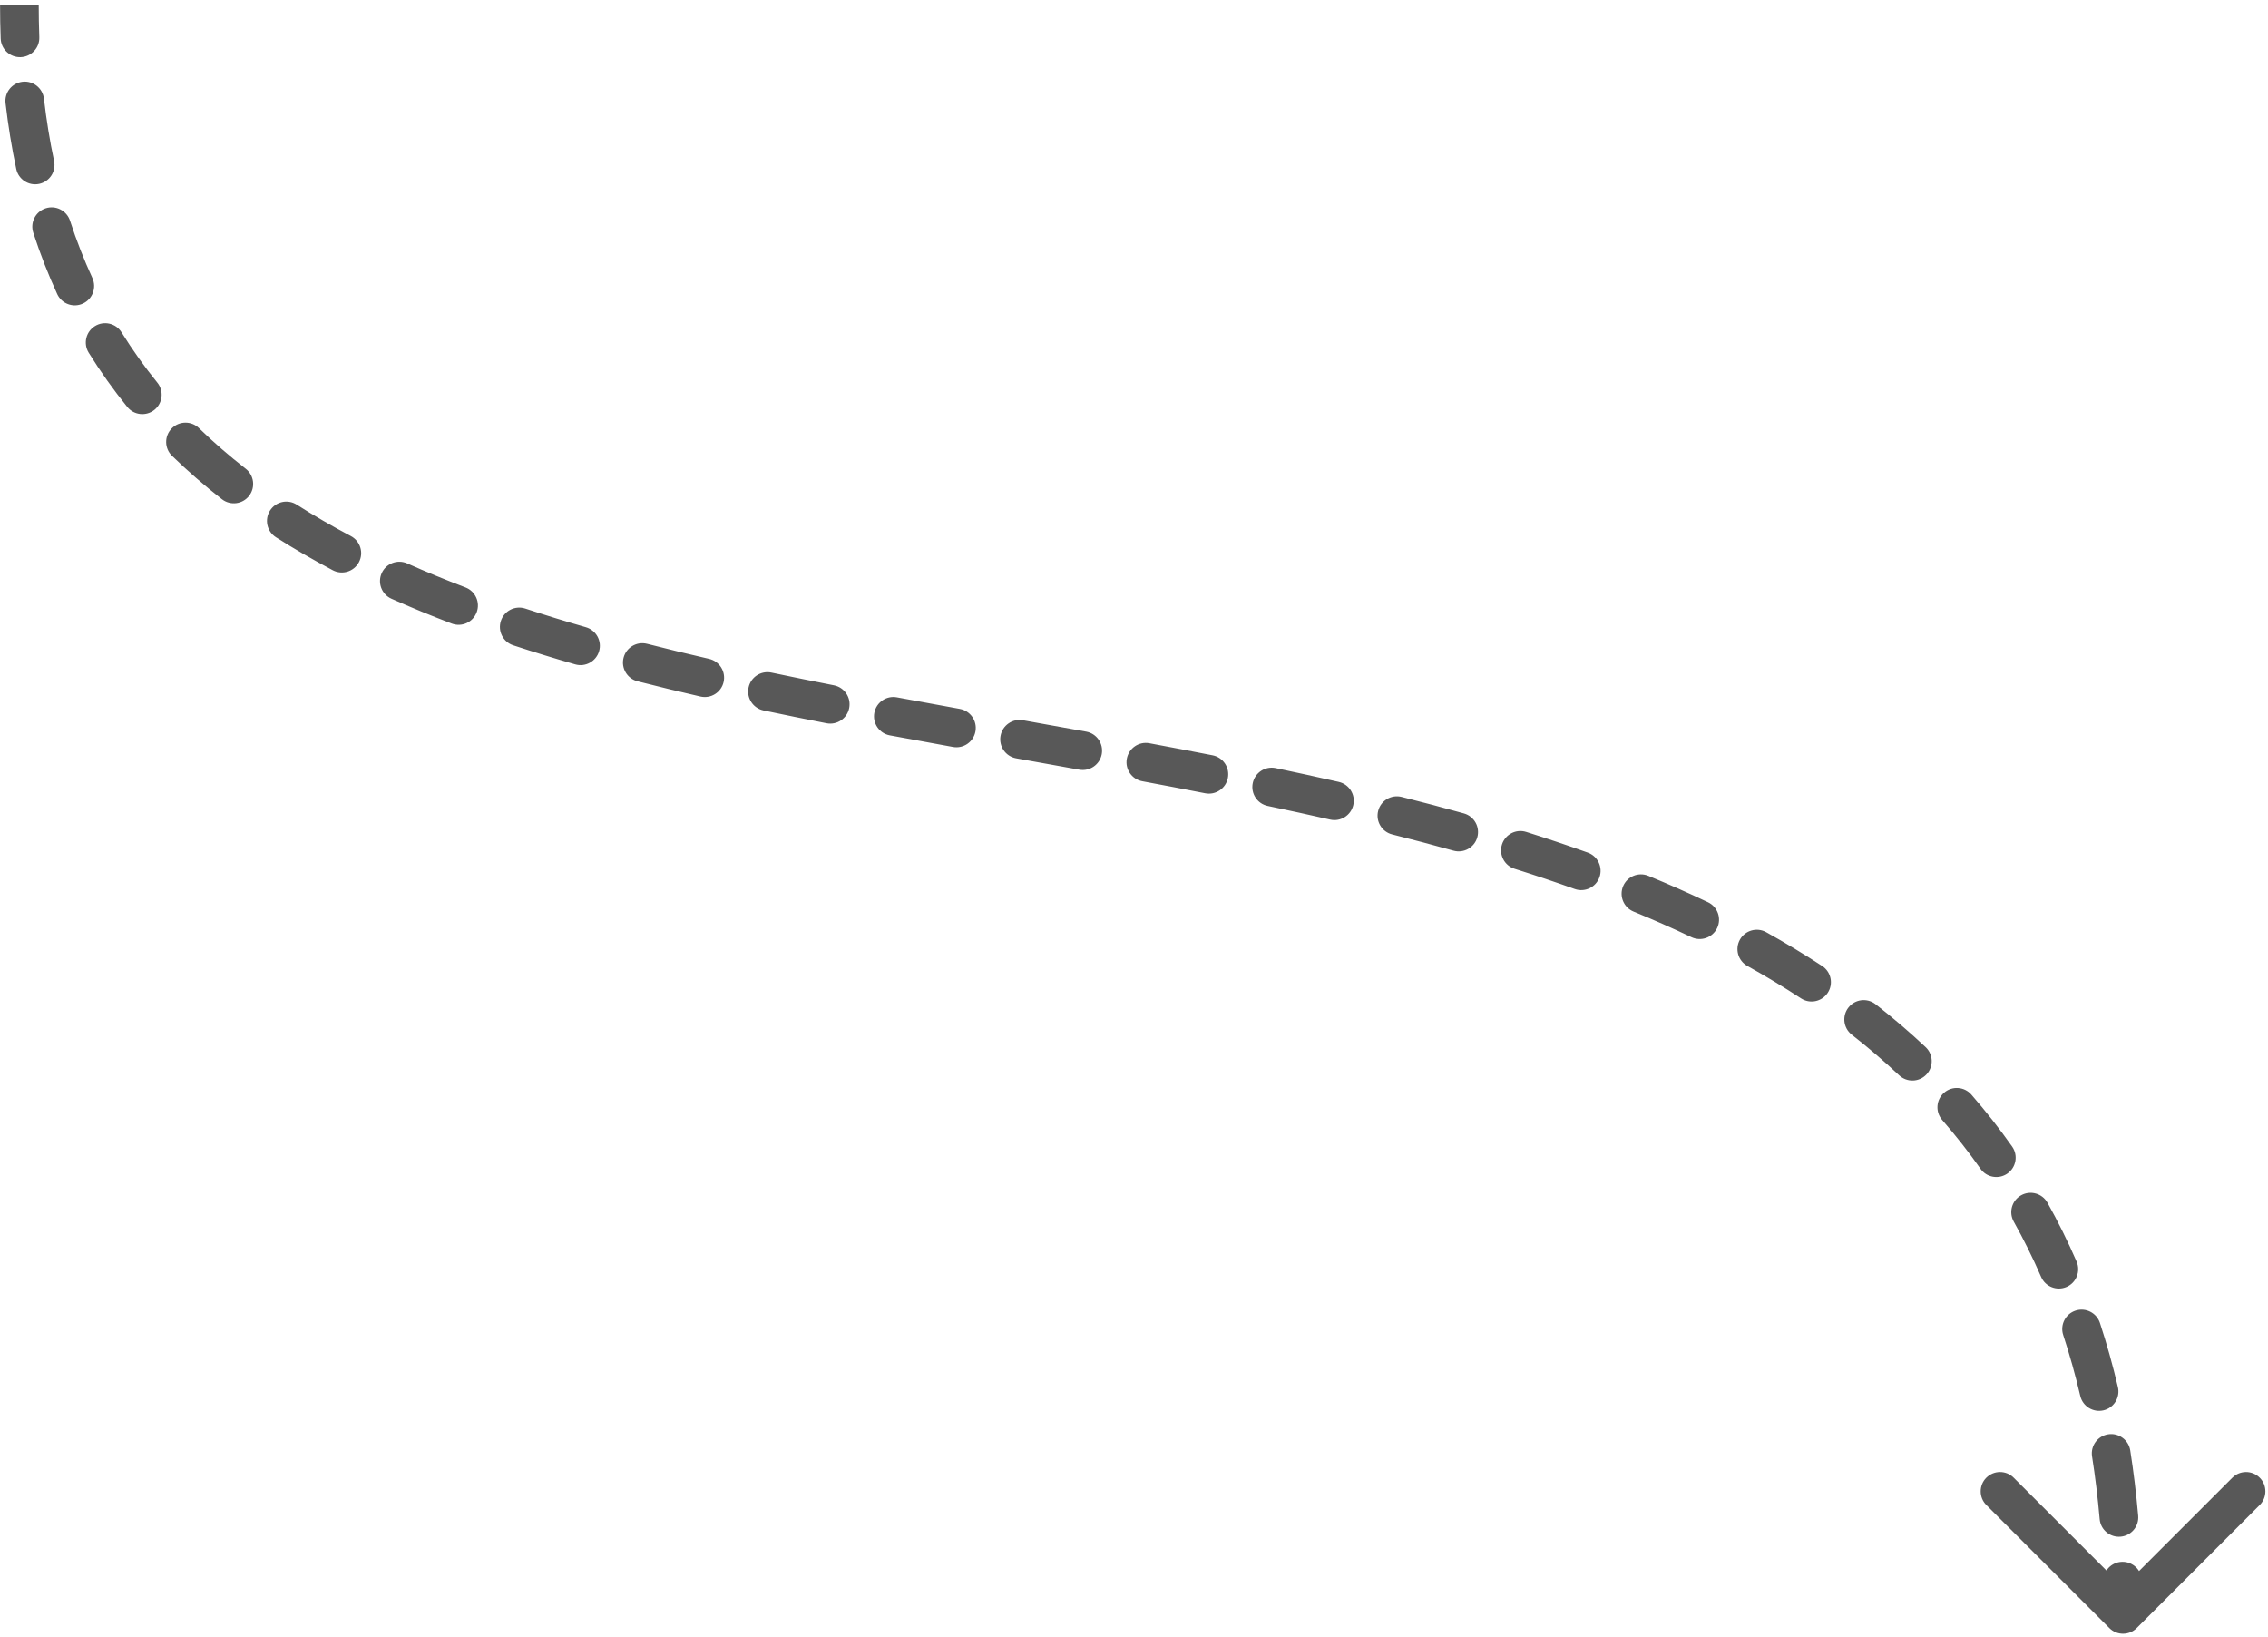
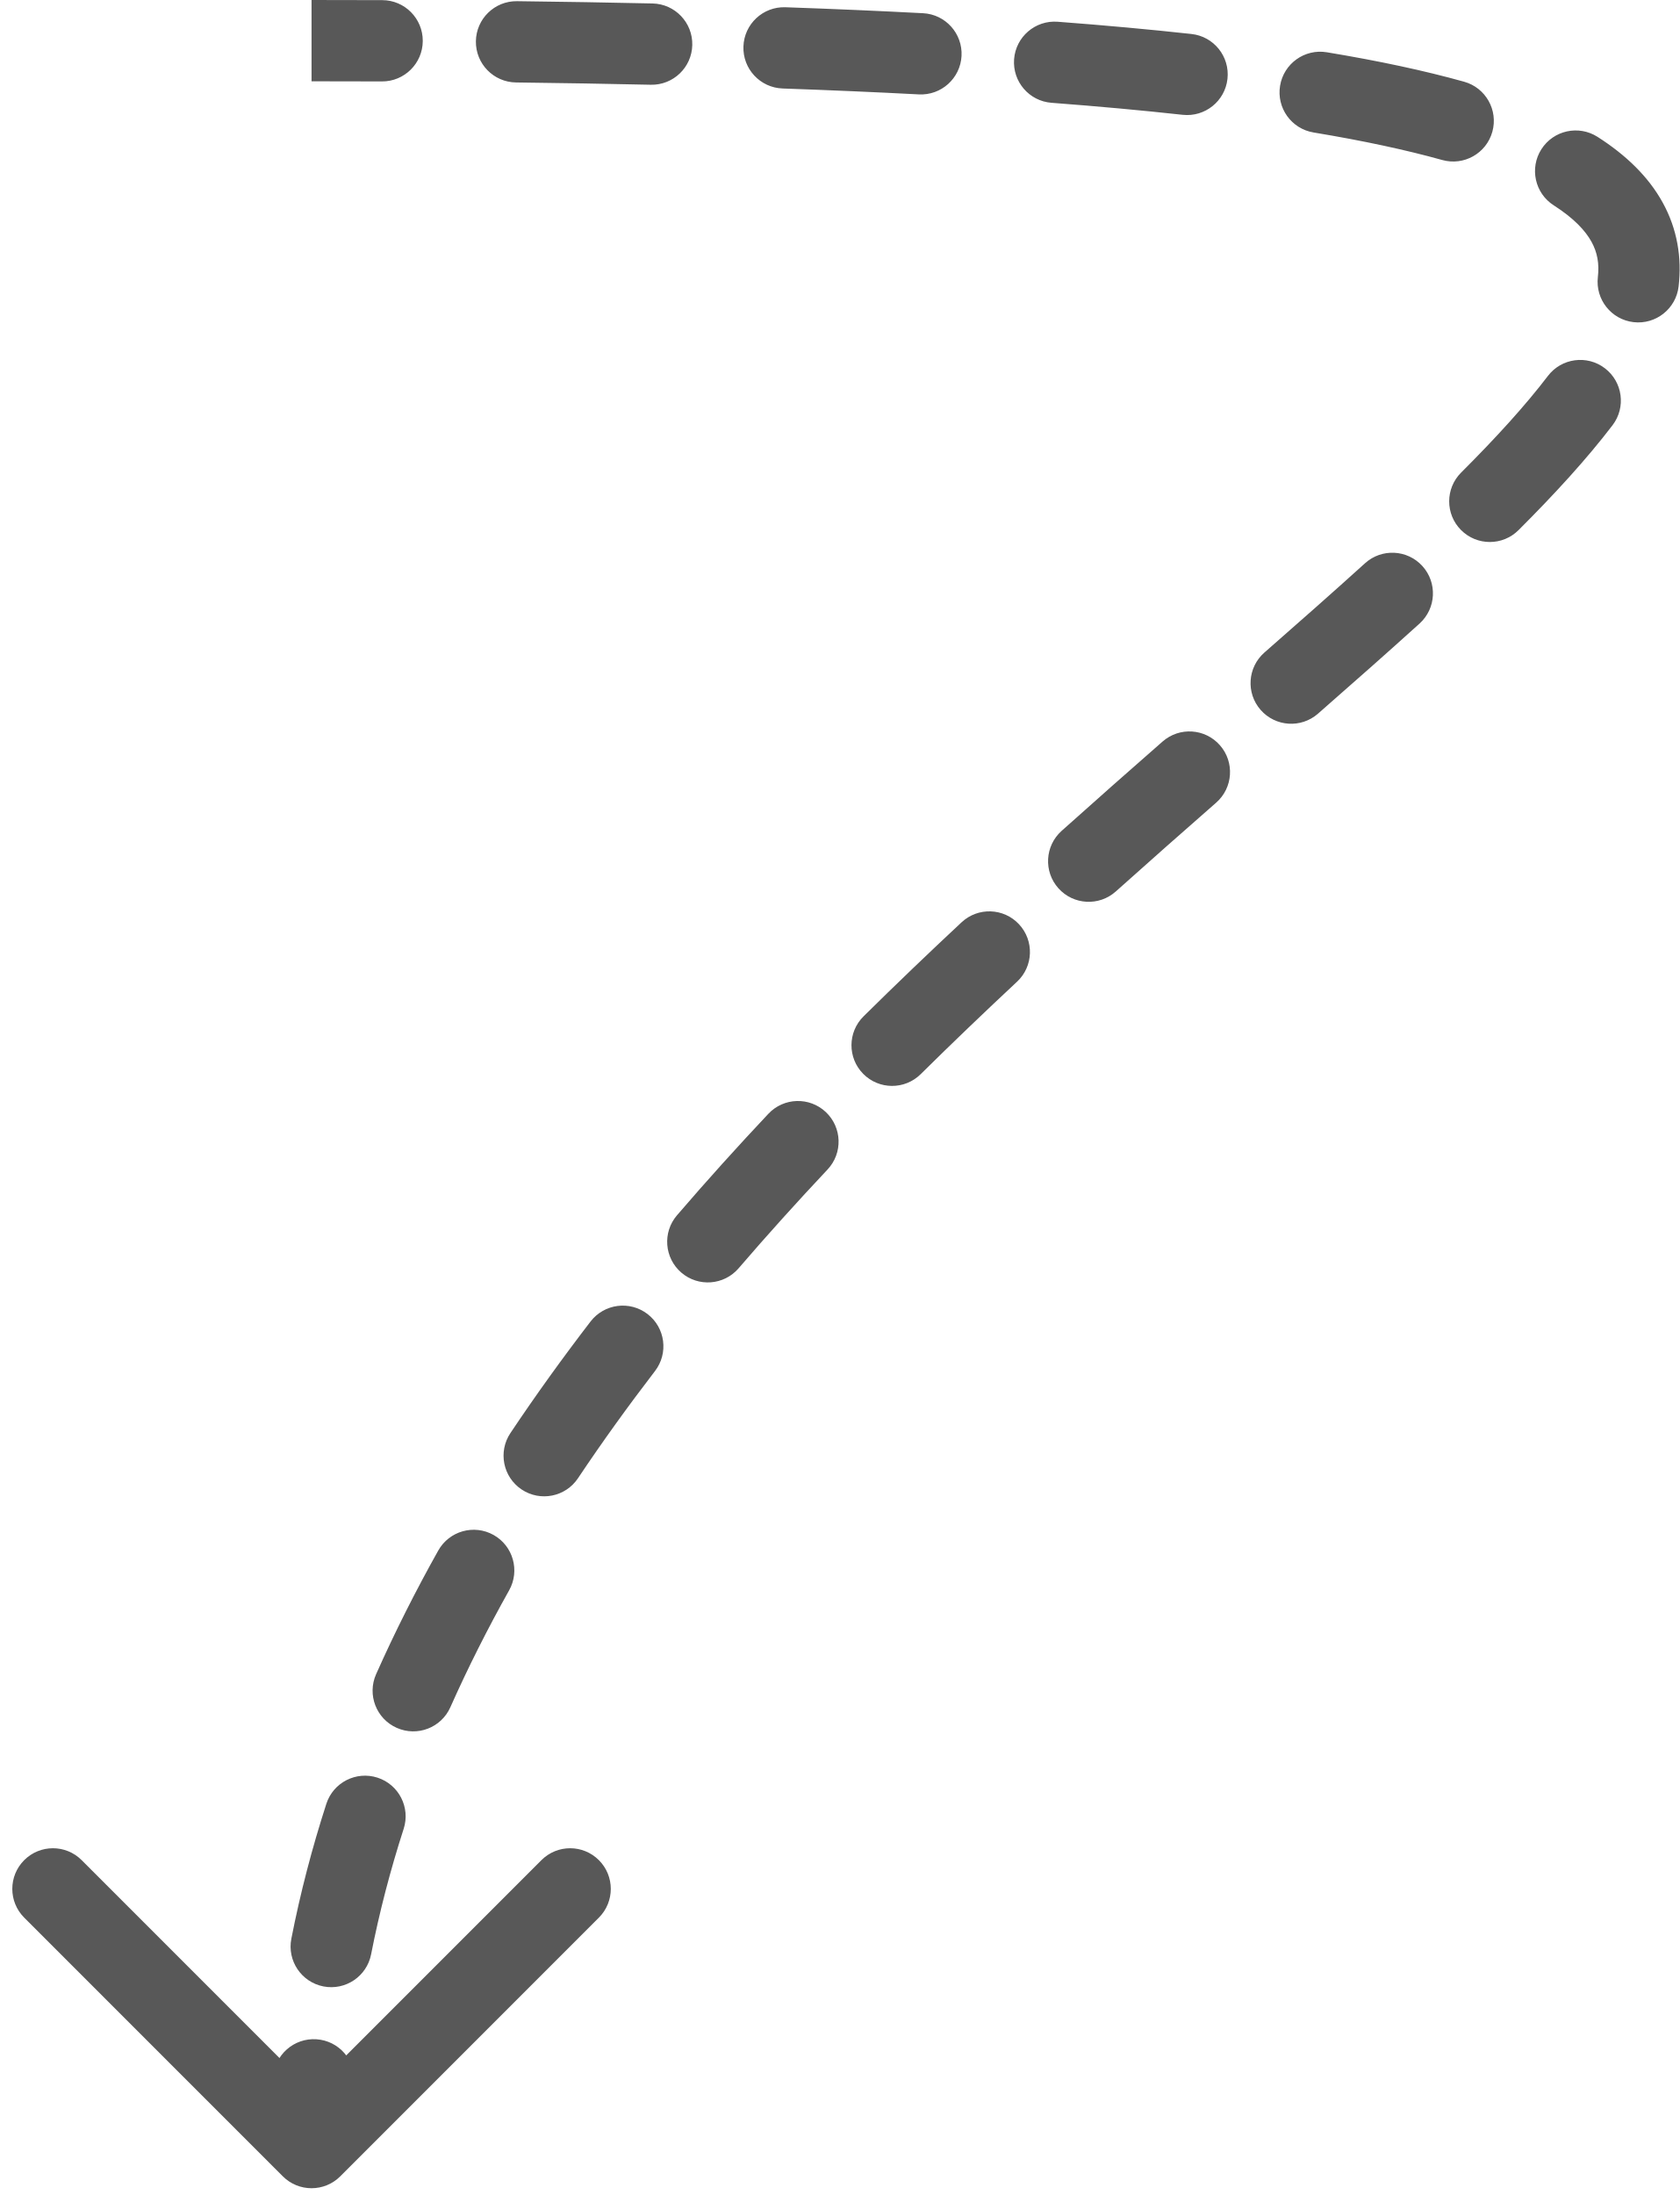
- <svg xmlns="http://www.w3.org/2000/svg" width="352" height="254" viewBox="0 0 352 254" fill="none">
-   <path d="M330.561 251.559C329.975 252.145 329.025 252.145 328.439 251.559L318.893 242.013C318.308 241.427 318.308 240.478 318.893 239.892C319.479 239.306 320.429 239.306 321.015 239.892L329.5 248.377L337.985 239.892C338.571 239.306 339.521 239.306 340.106 239.892C340.692 240.478 340.692 241.427 340.106 242.013L330.561 251.559ZM4.603 5.815C4.633 6.643 3.987 7.339 3.159 7.369C2.331 7.4 1.635 6.753 1.605 5.925L4.603 5.815ZM2.352 15.837C2.256 15.014 2.846 14.27 3.669 14.174C4.492 14.078 5.236 14.668 5.332 15.491L2.352 15.837ZM6.926 25.283C7.098 26.094 6.58 26.89 5.77 27.062C4.96 27.234 4.163 26.717 3.991 25.907L6.926 25.283ZM6.59 35.638C6.334 34.85 6.764 34.003 7.552 33.747C8.34 33.49 9.186 33.921 9.443 34.709L6.59 35.638ZM12.971 43.75C13.317 44.503 12.987 45.394 12.235 45.74C11.482 46.086 10.591 45.756 10.245 45.003L12.971 43.75ZM15.043 53.938C14.607 53.234 14.823 52.309 15.527 51.872C16.231 51.435 17.155 51.652 17.592 52.356L15.043 53.938ZM23.252 60.311C23.774 60.955 23.674 61.9 23.031 62.421C22.387 62.942 21.442 62.843 20.921 62.2L23.252 60.311ZM27.745 69.655C27.151 69.078 27.137 68.128 27.714 67.534C28.291 66.939 29.241 66.925 29.835 67.502L27.745 69.655ZM37.213 73.912C37.866 74.422 37.983 75.364 37.474 76.018C36.964 76.671 36.022 76.788 35.368 76.278L37.213 73.912ZM43.631 82.097C42.932 81.652 42.726 80.724 43.172 80.026C43.617 79.327 44.544 79.121 45.243 79.567L43.631 82.097ZM53.754 84.505C54.487 84.892 54.766 85.8 54.379 86.532C53.992 87.264 53.084 87.544 52.352 87.157L53.754 84.505ZM61.366 91.532C60.609 91.195 60.269 90.308 60.606 89.551C60.944 88.795 61.831 88.455 62.587 88.792L61.366 91.532ZM71.708 92.548C72.483 92.842 72.871 93.709 72.577 94.483C72.282 95.257 71.416 95.646 70.641 95.352L71.708 92.548ZM80.12 98.703C79.333 98.445 78.905 97.597 79.164 96.81C79.423 96.023 80.27 95.595 81.057 95.853L80.12 98.703ZM90.516 98.763C91.312 98.992 91.772 99.824 91.543 100.62C91.313 101.416 90.482 101.875 89.686 101.646L90.516 98.763ZM99.316 104.258C98.513 104.053 98.029 103.236 98.235 102.433C98.44 101.631 99.257 101.146 100.06 101.352L99.316 104.258ZM109.719 103.695C110.526 103.881 111.03 104.686 110.844 105.493C110.658 106.3 109.853 106.804 109.045 106.618L109.719 103.695ZM118.805 108.767C117.994 108.596 117.476 107.801 117.647 106.99C117.818 106.179 118.613 105.661 119.424 105.832L118.805 108.767ZM129.144 107.809C129.957 107.969 130.486 108.757 130.326 109.57C130.167 110.383 129.378 110.912 128.565 110.752L129.144 107.809ZM138.373 112.629C137.559 112.477 137.022 111.693 137.174 110.879C137.326 110.064 138.11 109.528 138.924 109.68L138.373 112.629ZM148.708 111.475C149.523 111.623 150.065 112.403 149.917 113.218C149.77 114.033 148.989 114.575 148.174 114.427L148.708 111.475ZM157.976 116.189C157.16 116.043 156.618 115.263 156.764 114.448C156.91 113.632 157.689 113.09 158.505 113.236L157.976 116.189ZM168.312 114.999C169.128 115.146 169.669 115.927 169.521 116.742C169.374 117.557 168.593 118.098 167.778 117.951L168.312 114.999ZM177.563 119.746C176.748 119.594 176.211 118.811 176.363 117.997C176.515 117.182 177.299 116.645 178.113 116.797L177.563 119.746ZM187.914 118.67C188.727 118.83 189.257 119.618 189.097 120.431C188.938 121.244 188.149 121.774 187.337 121.614L187.914 118.67ZM197.062 123.585C196.251 123.415 195.732 122.62 195.902 121.809C196.072 120.998 196.867 120.479 197.678 120.649L197.062 123.585ZM207.446 122.783C208.254 122.967 208.759 123.771 208.575 124.579C208.391 125.387 207.587 125.892 206.779 125.708L207.446 122.783ZM216.437 128.016C215.634 127.815 215.146 127 215.348 126.196C215.549 125.393 216.364 124.905 217.168 125.107L216.437 128.016ZM226.8 127.657C227.598 127.88 228.064 128.708 227.841 129.505C227.618 130.303 226.79 130.769 225.992 130.546L226.8 127.657ZM235.521 133.373C234.731 133.124 234.292 132.282 234.541 131.492C234.79 130.702 235.632 130.263 236.422 130.512L235.521 133.373ZM245.92 133.702C246.7 133.982 247.105 134.84 246.826 135.62C246.546 136.4 245.688 136.806 244.908 136.526L245.92 133.702ZM254.108 140.057C253.342 139.742 252.976 138.865 253.291 138.099C253.606 137.333 254.482 136.967 255.248 137.282L254.108 140.057ZM264.444 141.35C265.192 141.706 265.51 142.601 265.154 143.349C264.798 144.097 263.903 144.415 263.155 144.059L264.444 141.35ZM271.93 148.574C271.206 148.172 270.945 147.258 271.348 146.534C271.751 145.81 272.664 145.55 273.388 145.953L271.93 148.574ZM281.987 151.146C282.68 151.6 282.873 152.53 282.418 153.223C281.964 153.916 281.034 154.109 280.341 153.655L281.987 151.146ZM288.322 159.365C287.669 158.855 287.554 157.912 288.064 157.259C288.574 156.606 289.516 156.491 290.169 157.001L288.322 159.365ZM297.836 163.569C298.439 164.137 298.468 165.087 297.9 165.69C297.332 166.293 296.383 166.322 295.78 165.754L297.836 163.569ZM302.568 172.799C302.023 172.175 302.088 171.227 302.713 170.683C303.337 170.139 304.285 170.204 304.829 170.828L302.568 172.799ZM311.063 178.769C311.541 179.447 311.378 180.382 310.701 180.86C310.024 181.337 309.088 181.175 308.611 180.497L311.063 178.769ZM313.846 188.814C313.441 188.091 313.7 187.177 314.423 186.773C315.146 186.369 316.06 186.627 316.464 187.35L313.846 188.814ZM320.915 196.335C321.246 197.095 320.898 197.979 320.138 198.309C319.379 198.64 318.495 198.293 318.164 197.533L320.915 196.335ZM321.642 206.679C321.383 205.892 321.812 205.045 322.599 204.786C323.386 204.528 324.233 204.957 324.492 205.744L321.642 206.679ZM327.245 215.567C327.435 216.374 326.935 217.181 326.128 217.371C325.322 217.56 324.514 217.06 324.325 216.254L327.245 215.567ZM326.175 225.748C326.047 224.929 326.606 224.162 327.424 224.034C328.243 223.905 329.01 224.465 329.139 225.283L326.175 225.748ZM330.357 235.319C330.43 236.145 329.819 236.872 328.994 236.945C328.169 237.017 327.441 236.406 327.369 235.581L330.357 235.319ZM327.929 245.38C327.906 244.552 328.558 243.861 329.386 243.838C330.214 243.815 330.904 244.467 330.928 245.296L327.929 245.38ZM4.51 0.712C4.51 2.443 4.541 4.144 4.603 5.815L1.605 5.925C1.542 4.217 1.51 2.479 1.51 0.712L4.51 0.712ZM5.332 15.491C5.726 18.888 6.26 22.15 6.926 25.283L3.991 25.907C3.305 22.678 2.757 19.324 2.352 15.837L5.332 15.491ZM9.443 34.709C10.47 37.866 11.649 40.876 12.971 43.75L10.245 45.003C8.874 42.022 7.653 38.903 6.59 35.638L9.443 34.709ZM17.592 52.356C19.326 55.15 21.216 57.798 23.252 60.311L20.921 62.2C18.808 59.591 16.845 56.84 15.043 53.938L17.592 52.356ZM29.835 67.502C32.16 69.76 34.622 71.893 37.213 73.912L35.368 76.278C32.697 74.196 30.152 71.992 27.745 69.655L29.835 67.502ZM45.243 79.567C47.973 81.306 50.813 82.949 53.754 84.505L52.352 87.157C49.345 85.566 46.434 83.883 43.631 82.097L45.243 79.567ZM62.587 88.792C65.548 90.112 68.591 91.361 71.708 92.548L70.641 95.352C67.477 94.147 64.382 92.877 61.366 91.532L62.587 88.792ZM81.057 95.853C84.153 96.871 87.308 97.839 90.516 98.763L89.686 101.646C86.446 100.713 83.255 99.734 80.12 98.703L81.057 95.853ZM100.06 101.352C103.239 102.165 106.461 102.944 109.719 103.695L109.045 106.618C105.767 105.863 102.521 105.078 99.316 104.258L100.06 101.352ZM119.424 105.832C122.638 106.51 125.88 107.167 129.144 107.809L128.565 110.752C125.29 110.108 122.034 109.449 118.805 108.767L119.424 105.832ZM138.924 109.68C142.171 110.286 145.434 110.883 148.708 111.475L148.174 114.427C144.897 113.834 141.628 113.236 138.373 112.629L138.924 109.68ZM158.505 113.236C161.77 113.821 165.042 114.407 168.312 114.999L167.778 117.951C164.511 117.359 161.242 116.774 157.976 116.189L158.505 113.236ZM178.113 116.797C181.387 117.408 184.656 118.031 187.914 118.67L187.337 121.614C184.089 120.977 180.83 120.356 177.563 119.746L178.113 116.797ZM197.678 120.649C200.952 121.336 204.21 122.046 207.446 122.783L206.779 125.708C203.562 124.975 200.321 124.269 197.062 123.585L197.678 120.649ZM217.168 125.107C220.408 125.92 223.621 126.768 226.8 127.657L225.992 130.546C222.841 129.665 219.655 128.824 216.437 128.016L217.168 125.107ZM236.422 130.512C239.633 131.523 242.801 132.585 245.92 133.702L244.908 136.526C241.828 135.423 238.697 134.374 235.521 133.373L236.422 130.512ZM255.248 137.282C258.376 138.568 261.443 139.921 264.444 141.35L263.155 144.059C260.206 142.655 257.188 141.323 254.108 140.057L255.248 137.282ZM273.388 145.953C276.336 147.593 279.205 149.321 281.987 151.146L280.341 153.655C277.624 151.872 274.818 150.181 271.93 148.574L273.388 145.953ZM290.169 157.001C292.828 159.078 295.387 161.265 297.836 163.569L295.78 165.754C293.401 163.515 290.912 161.388 288.322 159.365L290.169 157.001ZM304.829 170.828C307.027 173.349 309.108 175.994 311.063 178.769L308.611 180.497C306.716 177.808 304.699 175.244 302.568 172.799L304.829 170.828ZM316.464 187.35C318.07 190.22 319.555 193.213 320.915 196.335L318.164 197.533C316.844 194.501 315.402 191.597 313.846 188.814L316.464 187.35ZM324.492 205.744C325.528 208.899 326.447 212.172 327.245 215.567L324.325 216.254C323.546 212.94 322.65 209.75 321.642 206.679L324.492 205.744ZM329.139 225.283C329.647 228.525 330.055 231.869 330.357 235.319L327.369 235.581C327.072 232.197 326.673 228.92 326.175 225.748L329.139 225.283ZM330.928 245.296C330.976 247.006 331 248.74 331 250.498L328 250.498C328 248.767 327.976 247.061 327.929 245.38L330.928 245.296ZM331.621 252.62C330.45 253.791 328.55 253.791 327.379 252.62L308.287 233.528C307.115 232.356 307.115 230.457 308.287 229.285C309.458 228.114 311.358 228.114 312.529 229.285L329.5 246.256L346.47 229.285C347.642 228.114 349.542 228.114 350.713 229.285C351.885 230.457 351.885 232.356 350.713 233.528L331.621 252.62ZM6.102 5.76C6.163 7.416 4.87 8.807 3.214 8.868C1.558 8.929 0.167 7.636 0.106 5.981L6.102 5.76ZM0.862 16.01C0.671 14.364 1.85 12.875 3.496 12.684C5.141 12.493 6.63 13.672 6.822 15.318L0.862 16.01ZM8.393 24.972C8.737 26.592 7.702 28.185 6.082 28.529C4.461 28.874 2.868 27.839 2.524 26.218L8.393 24.972ZM5.164 36.102C4.651 34.526 5.512 32.834 7.088 32.321C8.663 31.808 10.356 32.669 10.869 34.245L5.164 36.102ZM14.333 43.123C15.026 44.629 14.367 46.41 12.861 47.102C11.356 47.795 9.574 47.136 8.882 45.63L14.333 43.123ZM13.769 54.729C12.895 53.321 13.328 51.471 14.736 50.598C16.144 49.724 17.993 50.157 18.867 51.565L13.769 54.729ZM24.418 59.367C25.461 60.654 25.262 62.544 23.975 63.587C22.688 64.629 20.798 64.431 19.756 63.144L24.418 59.367ZM26.7 70.731C25.512 69.577 25.483 67.677 26.638 66.489C27.792 65.3 29.691 65.272 30.88 66.426L26.7 70.731ZM38.135 72.73C39.442 73.748 39.675 75.633 38.657 76.94C37.638 78.247 35.753 78.48 34.446 77.461L38.135 72.73ZM42.825 83.362C41.427 82.472 41.016 80.617 41.907 79.22C42.797 77.822 44.651 77.411 46.049 78.301L42.825 83.362ZM54.456 83.179C55.92 83.954 56.48 85.769 55.705 87.233C54.93 88.698 53.115 89.257 51.65 88.483L54.456 83.179ZM60.755 92.902C59.242 92.228 58.562 90.454 59.236 88.941C59.911 87.427 61.685 86.748 63.198 87.422L60.755 92.902ZM72.242 91.146C73.79 91.735 74.568 93.468 73.979 95.016C73.389 96.565 71.656 97.343 70.108 96.753L72.242 91.146ZM79.652 100.128C78.078 99.611 77.221 97.915 77.739 96.341C78.257 94.767 79.952 93.911 81.526 94.428L79.652 100.128ZM90.932 97.322C92.524 97.78 93.443 99.443 92.984 101.035C92.525 102.627 90.863 103.546 89.271 103.087L90.932 97.322ZM98.944 105.711C97.339 105.301 96.371 103.667 96.781 102.062C97.192 100.456 98.826 99.488 100.431 99.898L98.944 105.711ZM110.056 102.233C111.67 102.605 112.678 104.215 112.306 105.83C111.934 107.445 110.323 108.452 108.709 108.08L110.056 102.233ZM118.495 110.235C116.874 109.893 115.837 108.302 116.179 106.68C116.521 105.059 118.112 104.022 119.733 104.364L118.495 110.235ZM129.433 106.337C131.059 106.657 132.118 108.234 131.798 109.859C131.479 111.485 129.902 112.544 128.276 112.224L129.433 106.337ZM138.098 114.103C136.469 113.799 135.395 112.232 135.7 110.603C136.004 108.975 137.571 107.901 139.199 108.205L138.098 114.103ZM148.975 109.999C150.606 110.294 151.688 111.855 151.393 113.485C151.098 115.116 149.537 116.198 147.907 115.903L148.975 109.999ZM157.711 117.665C156.08 117.373 154.995 115.814 155.287 114.183C155.579 112.552 157.138 111.467 158.769 111.759L157.711 117.665ZM168.58 113.523C170.21 113.818 171.292 115.379 170.997 117.009C170.702 118.639 169.141 119.722 167.511 119.427L168.58 113.523ZM177.287 121.221C175.659 120.917 174.585 119.35 174.889 117.721C175.193 116.093 176.76 115.019 178.389 115.323L177.287 121.221ZM188.203 117.198C189.829 117.517 190.888 119.094 190.569 120.72C190.25 122.346 188.674 123.405 187.048 123.086L188.203 117.198ZM196.754 125.053C195.133 124.713 194.094 123.123 194.434 121.501C194.774 119.88 196.365 118.841 197.986 119.181L196.754 125.053ZM207.779 121.321C209.395 121.689 210.406 123.297 210.038 124.912C209.669 126.528 208.061 127.539 206.446 127.171L207.779 121.321ZM216.072 129.471C214.465 129.068 213.489 127.438 213.893 125.831C214.296 124.224 215.926 123.248 217.533 123.652L216.072 129.471ZM227.204 126.212C228.799 126.658 229.731 128.314 229.285 129.909C228.839 131.505 227.184 132.437 225.588 131.991L227.204 126.212ZM235.07 134.804C233.49 134.306 232.612 132.621 233.11 131.041C233.608 129.461 235.293 128.583 236.873 129.081L235.07 134.804ZM246.426 132.29C247.986 132.849 248.797 134.567 248.238 136.126C247.679 137.686 245.961 138.497 244.402 137.939L246.426 132.29ZM253.537 141.444C252.005 140.814 251.273 139.061 251.903 137.529C252.533 135.997 254.286 135.265 255.819 135.895L253.537 141.444ZM265.089 139.996C266.585 140.708 267.22 142.498 266.508 143.994C265.796 145.49 264.006 146.125 262.51 145.413L265.089 139.996ZM271.2 149.885C269.752 149.08 269.232 147.253 270.037 145.805C270.843 144.357 272.67 143.836 274.117 144.642L271.2 149.885ZM282.81 149.892C284.195 150.801 284.581 152.66 283.673 154.046C282.764 155.431 280.904 155.818 279.519 154.909L282.81 149.892ZM287.399 160.547C286.093 159.527 285.862 157.642 286.882 156.336C287.902 155.03 289.787 154.799 291.093 155.819L287.399 160.547ZM298.864 162.477C300.07 163.613 300.128 165.511 298.992 166.718C297.857 167.924 295.958 167.982 294.752 166.846L298.864 162.477ZM301.437 173.785C300.348 172.536 300.478 170.641 301.727 169.552C302.976 168.464 304.871 168.594 305.96 169.843L301.437 173.785ZM312.29 177.905C313.244 179.26 312.92 181.131 311.565 182.086C310.211 183.04 308.339 182.716 307.385 181.361L312.29 177.905ZM312.537 189.547C311.728 188.101 312.244 186.273 313.69 185.464C315.137 184.655 316.964 185.172 317.773 186.618L312.537 189.547ZM322.29 195.737C322.952 197.256 322.256 199.023 320.737 199.685C319.218 200.346 317.45 199.651 316.789 198.132L322.29 195.737ZM320.216 207.147C319.7 205.573 320.557 203.878 322.131 203.361C323.705 202.844 325.4 203.702 325.917 205.276L320.216 207.147ZM328.706 215.224C329.085 216.837 328.084 218.452 326.471 218.831C324.858 219.21 323.244 218.21 322.865 216.597L328.706 215.224ZM324.693 225.98C324.436 224.344 325.555 222.808 327.192 222.552C328.829 222.295 330.364 223.414 330.621 225.051L324.693 225.98ZM331.852 235.188C331.996 236.839 330.775 238.294 329.125 238.439C327.474 238.583 326.019 237.363 325.874 235.712L331.852 235.188ZM326.429 245.422C326.383 243.766 327.688 242.385 329.344 242.339C331 242.292 332.381 243.597 332.427 245.253L326.429 245.422ZM6.01 0.712C6.01 2.425 6.041 4.108 6.102 5.76L0.106 5.981C0.042 4.253 0.01 2.497 0.01 0.712L6.01 0.712ZM6.822 15.318C7.211 18.671 7.737 21.886 8.393 24.972L2.524 26.218C1.828 22.942 1.272 19.541 0.862 16.01L6.822 15.318ZM10.869 34.245C11.879 37.347 13.037 40.303 14.333 43.123L8.882 45.63C7.486 42.595 6.244 39.422 5.164 36.102L10.869 34.245ZM18.867 51.565C20.567 54.304 22.421 56.902 24.418 59.367L19.756 63.144C17.603 60.487 15.604 57.685 13.769 54.729L18.867 51.565ZM30.88 66.426C33.164 68.644 35.585 70.741 38.135 72.73L34.446 77.461C31.734 75.347 29.148 73.108 26.7 70.731L30.88 66.426ZM46.049 78.301C48.743 80.018 51.548 81.641 54.456 83.179L51.65 88.483C48.61 86.875 45.665 85.171 42.825 83.362L46.049 78.301ZM63.198 87.422C66.132 88.73 69.148 89.969 72.242 91.146L70.108 96.753C66.919 95.54 63.799 94.259 60.755 92.902L63.198 87.422ZM81.526 94.428C84.602 95.44 87.74 96.402 90.932 97.322L89.271 103.087C86.014 102.149 82.805 101.165 79.652 100.128L81.526 94.428ZM100.431 99.898C103.598 100.709 106.808 101.485 110.056 102.233L108.709 108.08C105.42 107.322 102.163 106.535 98.944 105.711L100.431 99.898ZM119.733 104.364C122.94 105.041 126.175 105.696 129.433 106.337L128.276 112.224C124.995 111.579 121.732 110.918 118.495 110.235L119.733 104.364ZM139.199 108.205C142.443 108.811 145.703 109.407 148.975 109.999L147.907 115.903C144.628 115.31 141.356 114.711 138.098 114.103L139.199 108.205ZM158.769 111.759C162.034 112.344 165.307 112.93 168.58 113.523L167.511 119.427C164.245 118.835 160.977 118.25 157.711 117.665L158.769 111.759ZM178.389 115.323C181.666 115.935 184.939 116.558 188.203 117.198L187.048 123.086C183.806 122.45 180.551 121.83 177.287 121.221L178.389 115.323ZM197.986 119.181C201.268 119.87 204.534 120.581 207.779 121.321L206.446 127.171C203.238 126.44 200.006 125.736 196.754 125.053L197.986 119.181ZM217.533 123.652C220.785 124.468 224.011 125.32 227.204 126.212L225.588 131.991C222.452 131.114 219.278 130.276 216.072 129.471L217.533 123.652ZM236.873 129.081C240.101 130.098 243.287 131.165 246.426 132.29L244.402 137.939C241.342 136.842 238.229 135.799 235.07 134.804L236.873 129.081ZM255.819 135.895C258.969 137.19 262.062 138.555 265.089 139.996L262.51 145.413C259.588 144.022 256.595 142.701 253.537 141.444L255.819 135.895ZM274.117 144.642C277.095 146.299 279.996 148.046 282.81 149.892L279.519 154.909C276.834 153.148 274.059 151.475 271.2 149.885L274.117 144.642ZM291.093 155.819C293.786 157.923 296.38 160.139 298.864 162.477L294.752 166.846C292.407 164.64 289.954 162.543 287.399 160.547L291.093 155.819ZM305.96 169.843C308.191 172.402 310.304 175.087 312.29 177.905L307.385 181.361C305.52 178.715 303.535 176.192 301.437 173.785L305.96 169.843ZM317.773 186.618C319.403 189.532 320.911 192.569 322.29 195.737L316.789 198.132C315.489 195.145 314.069 192.286 312.537 189.547L317.773 186.618ZM325.917 205.276C326.967 208.473 327.898 211.788 328.706 215.224L322.865 216.597C322.096 213.324 321.211 210.176 320.216 207.147L325.917 205.276ZM330.621 225.051C331.135 228.328 331.546 231.706 331.852 235.188L325.874 235.712C325.581 232.361 325.185 229.118 324.693 225.98L330.621 225.051ZM332.427 245.253C332.476 246.978 332.5 248.726 332.5 250.498L326.5 250.498C326.5 248.781 326.476 247.089 326.429 245.422L332.427 245.253Z" fill="#585858" />
+ <svg xmlns="http://www.w3.org/2000/svg" width="124" height="162" viewBox="0 0 124 162" fill="none">
+   <path d="M24.061 159.561C23.475 160.147 22.525 160.147 21.939 159.561L12.393 150.015C11.807 149.429 11.807 148.479 12.393 147.893C12.979 147.308 13.929 147.308 14.515 147.893L23 156.379L31.485 147.893C32.071 147.308 33.021 147.308 33.606 147.893C34.192 148.479 34.192 149.429 33.606 150.015L24.061 159.561ZM28.217 1.51C29.045 1.513 29.714 2.187 29.711 3.015C29.708 3.844 29.034 4.513 28.205 4.51L28.217 1.51ZM38.114 4.586C37.286 4.576 36.623 3.897 36.633 3.068C36.642 2.24 37.322 1.577 38.15 1.586L38.114 4.586ZM48.143 1.756C48.971 1.774 49.627 2.461 49.609 3.289C49.59 4.117 48.904 4.774 48.076 4.755L48.143 1.756ZM57.83 5.032C57.002 5.003 56.354 4.308 56.383 3.481C56.412 2.653 57.107 2.005 57.935 2.034L57.83 5.032ZM68.068 2.473C68.895 2.516 69.531 3.222 69.488 4.049C69.444 4.876 68.739 5.512 67.911 5.469L68.068 2.473ZM77.744 6.092C76.918 6.029 76.299 5.309 76.361 4.483C76.424 3.657 77.144 3.038 77.97 3.1L77.744 6.092ZM87.801 4C88.624 4.09 89.218 4.831 89.128 5.654C89.038 6.478 88.297 7.072 87.474 6.982L87.801 4ZM97.218 8.297C96.4 8.162 95.847 7.389 95.983 6.572C96.118 5.755 96.89 5.202 97.708 5.337L97.218 8.297ZM107.686 7.476C108.484 7.698 108.95 8.525 108.728 9.323C108.505 10.121 107.678 10.588 106.88 10.365L107.686 7.476ZM115.516 13.892C114.817 13.446 114.613 12.519 115.059 11.821C115.505 11.122 116.433 10.918 117.131 11.364L115.516 13.892ZM122.433 20.969C122.338 21.792 121.594 22.382 120.771 22.286C119.948 22.191 119.358 21.447 119.453 20.624L122.433 20.969ZM115.469 28.654C115.972 27.995 116.913 27.869 117.572 28.371C118.23 28.874 118.357 29.815 117.854 30.474L115.469 28.654ZM111.047 38.064C110.46 38.649 109.51 38.648 108.925 38.062C108.34 37.475 108.341 36.526 108.928 35.94L111.047 38.064ZM101.781 42.682C102.395 42.126 103.344 42.173 103.9 42.787C104.456 43.401 104.409 44.35 103.795 44.906L101.781 42.682ZM96.311 51.545C95.688 52.091 94.74 52.028 94.194 51.404C93.649 50.781 93.712 49.834 94.335 49.288L96.311 51.545ZM86.82 55.854C87.443 55.308 88.391 55.371 88.937 55.994C89.482 56.617 89.42 57.565 88.796 58.111L86.82 55.854ZM81.376 64.675C80.759 65.228 79.81 65.176 79.257 64.559C78.704 63.943 78.756 62.994 79.373 62.441L81.376 64.675ZM72.013 69.165C72.618 68.6 73.568 68.632 74.133 69.238C74.698 69.843 74.666 70.793 74.06 71.358L72.013 69.165ZM66.915 78.212C66.325 78.794 65.376 78.788 64.793 78.199C64.211 77.61 64.217 76.66 64.806 76.078L66.915 78.212ZM57.817 83.23C58.385 82.627 59.334 82.598 59.938 83.166C60.541 83.733 60.57 84.683 60.002 85.286L57.817 83.23ZM53.392 92.626C52.852 93.254 51.906 93.326 51.277 92.786C50.649 92.246 50.577 91.299 51.117 90.671L53.392 92.626ZM44.787 98.447C45.292 97.79 46.233 97.666 46.891 98.171C47.547 98.675 47.671 99.617 47.166 100.274L44.787 98.447ZM41.422 108.268C40.962 108.957 40.031 109.142 39.342 108.682C38.653 108.222 38.468 107.29 38.928 106.601L41.422 108.268ZM33.662 115.17C34.067 114.448 34.981 114.19 35.704 114.595C36.427 115 36.684 115.914 36.279 116.637L33.662 115.17ZM31.878 125.391C31.541 126.148 30.654 126.489 29.898 126.152C29.141 125.815 28.8 124.928 29.137 124.172L31.878 125.391ZM25.519 133.592C25.774 132.804 26.619 132.371 27.407 132.626C28.196 132.88 28.628 133.726 28.374 134.514L25.519 133.592ZM25.925 143.95C25.766 144.763 24.977 145.293 24.164 145.134C23.352 144.974 22.822 144.186 22.981 143.373L25.925 143.95ZM21.668 153.401C21.723 152.574 22.437 151.949 23.263 152.003C24.09 152.058 24.716 152.772 24.662 153.598L21.668 153.401ZM23 1.5C24.767 1.5 26.506 1.503 28.217 1.51L28.205 4.51C26.498 4.503 24.763 4.5 23 4.5L23 1.5ZM38.15 1.586C41.607 1.628 44.936 1.684 48.143 1.756L48.076 4.755C44.88 4.684 41.561 4.628 38.114 4.586L38.15 1.586ZM57.935 2.034C61.483 2.158 64.859 2.305 68.068 2.473L67.911 5.469C64.721 5.301 61.363 5.156 57.83 5.032L57.935 2.034ZM77.97 3.1C81.486 3.366 84.759 3.666 87.801 4L87.474 6.982C84.47 6.652 81.231 6.356 77.744 6.092L77.97 3.1ZM97.708 5.337C101.516 5.968 104.831 6.679 107.686 7.476L106.88 10.365C104.154 9.605 100.948 8.914 97.218 8.297L97.708 5.337ZM117.131 11.364C119.081 12.61 120.533 14.035 121.436 15.674C122.349 17.331 122.648 19.115 122.433 20.969L119.453 20.624C119.603 19.335 119.395 18.186 118.808 17.121C118.211 16.038 117.171 14.95 115.516 13.892L117.131 11.364ZM117.854 30.474C116.025 32.872 113.713 35.404 111.047 38.064L108.928 35.94C111.543 33.331 113.752 30.904 115.469 28.654L117.854 30.474ZM103.795 44.906C101.441 47.037 98.931 49.251 96.311 51.545L94.335 49.288C96.951 46.997 99.446 44.797 101.781 42.682L103.795 44.906ZM88.796 58.111C86.37 60.236 83.887 62.424 81.376 64.675L79.373 62.441C81.897 60.179 84.389 57.983 86.82 55.854L88.796 58.111ZM74.06 71.358C71.672 73.587 69.283 75.871 66.915 78.212L64.806 76.078C67.198 73.715 69.608 71.41 72.013 69.165L74.06 71.358ZM60.002 85.286C57.75 87.68 55.54 90.126 53.392 92.626L51.117 90.671C53.297 88.133 55.538 85.653 57.817 83.23L60.002 85.286ZM47.166 100.274C45.16 102.886 43.239 105.551 41.422 108.268L38.928 106.601C40.784 103.824 42.744 101.106 44.787 98.447L47.166 100.274ZM36.279 116.637C34.674 119.501 33.2 122.419 31.878 125.391L29.137 124.172C30.499 121.109 32.016 118.109 33.662 115.17L36.279 116.637ZM28.374 134.514C27.376 137.605 26.552 140.75 25.925 143.95L22.981 143.373C23.632 140.051 24.486 136.79 25.519 133.592L28.374 134.514ZM24.662 153.598C24.555 155.219 24.5 156.852 24.5 158.5L21.5 158.5C21.5 156.786 21.557 155.086 21.668 153.401L24.662 153.598ZM25.121 160.621C23.95 161.793 22.05 161.793 20.879 160.621L1.787 141.529C0.615 140.358 0.615 138.458 1.787 137.287C2.958 136.115 4.858 136.115 6.029 137.287L23 154.257L39.971 137.287C41.142 136.115 43.041 136.115 44.213 137.287C45.385 138.458 45.385 140.358 44.213 141.529L25.121 160.621ZM28.222 0.01C29.879 0.016 31.217 1.364 31.211 3.021C31.205 4.678 29.857 6.016 28.2 6.01L28.222 0.01ZM38.096 6.086C36.44 6.066 35.113 4.707 35.133 3.05C35.153 1.394 36.512 0.067 38.168 0.087L38.096 6.086ZM48.176 0.256C49.833 0.293 51.145 1.666 51.108 3.322C51.072 4.979 49.699 6.292 48.042 6.255L48.176 0.256ZM57.777 6.531C56.121 6.473 54.826 5.084 54.884 3.428C54.942 1.772 56.331 0.477 57.987 0.535L57.777 6.531ZM68.147 0.975C69.801 1.061 71.072 2.473 70.986 4.128C70.899 5.782 69.487 7.053 67.833 6.967L68.147 0.975ZM77.631 7.587C75.978 7.462 74.741 6.022 74.866 4.369C74.991 2.717 76.431 1.479 78.084 1.605L77.631 7.587ZM87.964 2.509C89.611 2.689 90.8 4.171 90.619 5.818C90.439 7.465 88.957 8.653 87.31 8.473L87.964 2.509ZM96.973 9.777C95.338 9.506 94.232 7.962 94.503 6.327C94.774 4.692 96.318 3.587 97.953 3.857L96.973 9.777ZM108.089 6.031C109.685 6.476 110.618 8.13 110.173 9.726C109.728 11.322 108.073 12.255 106.477 11.81L108.089 6.031ZM114.708 15.156C113.312 14.264 112.903 12.409 113.795 11.013C114.687 9.617 116.542 9.208 117.938 10.1L114.708 15.156ZM123.924 21.142C123.733 22.787 122.244 23.967 120.598 23.776C118.952 23.586 117.773 22.097 117.963 20.451L123.924 21.142ZM114.277 27.744C115.282 26.427 117.164 26.174 118.481 27.179C119.799 28.184 120.052 30.066 119.047 31.383L114.277 27.744ZM112.106 39.126C110.933 40.296 109.034 40.294 107.863 39.121C106.693 37.948 106.695 36.049 107.868 34.879L112.106 39.126ZM100.774 41.57C102.002 40.458 103.9 40.552 105.012 41.78C106.124 43.008 106.03 44.906 104.802 46.018L100.774 41.57ZM97.299 52.674C96.052 53.765 94.157 53.639 93.066 52.393C91.974 51.146 92.1 49.251 93.347 48.159L97.299 52.674ZM85.832 54.725C87.078 53.634 88.973 53.759 90.065 55.006C91.157 56.252 91.031 58.147 89.785 59.239L85.832 54.725ZM82.377 65.792C81.143 66.898 79.246 66.794 78.14 65.561C77.034 64.327 77.138 62.43 78.372 61.324L82.377 65.792ZM70.989 68.069C72.2 66.938 74.099 67.003 75.229 68.214C76.36 69.425 76.295 71.324 75.084 72.454L70.989 68.069ZM67.969 79.279C66.79 80.443 64.891 80.432 63.726 79.254C62.562 78.075 62.573 76.176 63.752 75.011L67.969 79.279ZM56.725 82.203C57.86 80.996 59.759 80.938 60.965 82.073C62.172 83.209 62.23 85.107 61.095 86.314L56.725 82.203ZM54.53 93.603C53.45 94.86 51.556 95.004 50.3 93.924C49.043 92.844 48.899 90.95 49.979 89.693L54.53 93.603ZM43.598 97.533C44.607 96.219 46.49 95.972 47.804 96.981C49.118 97.99 49.365 99.874 48.356 101.188L43.598 97.533ZM42.669 109.102C41.749 110.479 39.886 110.85 38.508 109.929C37.131 109.008 36.76 107.145 37.681 105.768L42.669 109.102ZM32.354 114.437C33.164 112.992 34.992 112.477 36.437 113.286C37.883 114.096 38.398 115.925 37.588 117.37L32.354 114.437ZM33.248 126.001C32.575 127.515 30.802 128.196 29.288 127.522C27.774 126.849 27.093 125.076 27.766 123.562L33.248 126.001ZM24.092 133.131C24.601 131.554 26.292 130.689 27.869 131.198C29.445 131.708 30.311 133.399 29.801 134.975L24.092 133.131ZM27.397 144.239C27.078 145.865 25.502 146.924 23.876 146.606C22.25 146.287 21.19 144.711 21.509 143.085L27.397 144.239ZM20.171 153.302C20.28 151.649 21.709 150.397 23.362 150.506C25.015 150.615 26.267 152.044 26.158 153.697L20.171 153.302ZM23 -1.71287e-06C24.769 -1.7292e-06 26.509 0.003 28.222 0.01L28.2 6.01C26.495 6.003 24.762 6 23 6L23 -1.71287e-06ZM38.168 0.087C41.629 0.128 44.964 0.185 48.176 0.256L48.042 6.255C44.852 6.184 41.538 6.127 38.096 6.086L38.168 0.087ZM57.987 0.535C61.544 0.66 64.928 0.806 68.147 0.975L67.833 6.967C64.652 6.8 61.302 6.655 57.777 6.531L57.987 0.535ZM78.084 1.605C81.614 1.872 84.904 2.173 87.964 2.509L87.31 8.473C84.325 8.146 81.103 7.85 77.631 7.587L78.084 1.605ZM97.953 3.857C101.8 4.494 105.17 5.216 108.089 6.031L106.477 11.81C103.815 11.068 100.664 10.388 96.973 9.777L97.953 3.857ZM117.938 10.1C120.036 11.44 121.694 13.034 122.75 14.95C123.826 16.904 124.171 19.005 123.924 21.142L117.963 20.451C118.08 19.445 117.918 18.614 117.494 17.845C117.05 17.039 116.216 16.12 114.708 15.156L117.938 10.1ZM119.047 31.383C117.161 33.855 114.798 36.44 112.106 39.126L107.868 34.879C110.458 32.294 112.616 29.921 114.277 27.744L119.047 31.383ZM104.802 46.018C102.438 48.158 99.921 50.378 97.299 52.674L93.347 48.159C95.961 45.87 98.449 43.676 100.774 41.57L104.802 46.018ZM89.785 59.239C87.36 61.363 84.882 63.547 82.377 65.792L78.372 61.324C80.901 59.057 83.398 56.857 85.832 54.725L89.785 59.239ZM75.084 72.454C72.705 74.675 70.326 76.95 67.969 79.279L63.752 75.011C66.155 72.636 68.575 70.322 70.989 68.069L75.084 72.454ZM61.095 86.314C58.857 88.693 56.662 91.123 54.53 93.603L49.979 89.693C52.175 87.137 54.431 84.64 56.725 82.203L61.095 86.314ZM48.356 101.188C46.368 103.776 44.466 106.414 42.669 109.102L37.681 105.768C39.557 102.961 41.536 100.216 43.598 97.533L48.356 101.188ZM37.588 117.37C36.004 120.197 34.55 123.074 33.248 126.001L27.766 123.562C29.149 120.455 30.686 117.413 32.354 114.437L37.588 117.37ZM29.801 134.975C28.82 138.012 28.012 141.1 27.397 144.239L21.509 143.085C22.172 139.701 23.041 136.383 24.092 133.131L29.801 134.975ZM26.158 153.697C26.053 155.285 26 156.886 26 158.5L20 158.5C20 156.753 20.058 155.02 20.171 153.302L26.158 153.697Z" fill="#585858" />
</svg>
